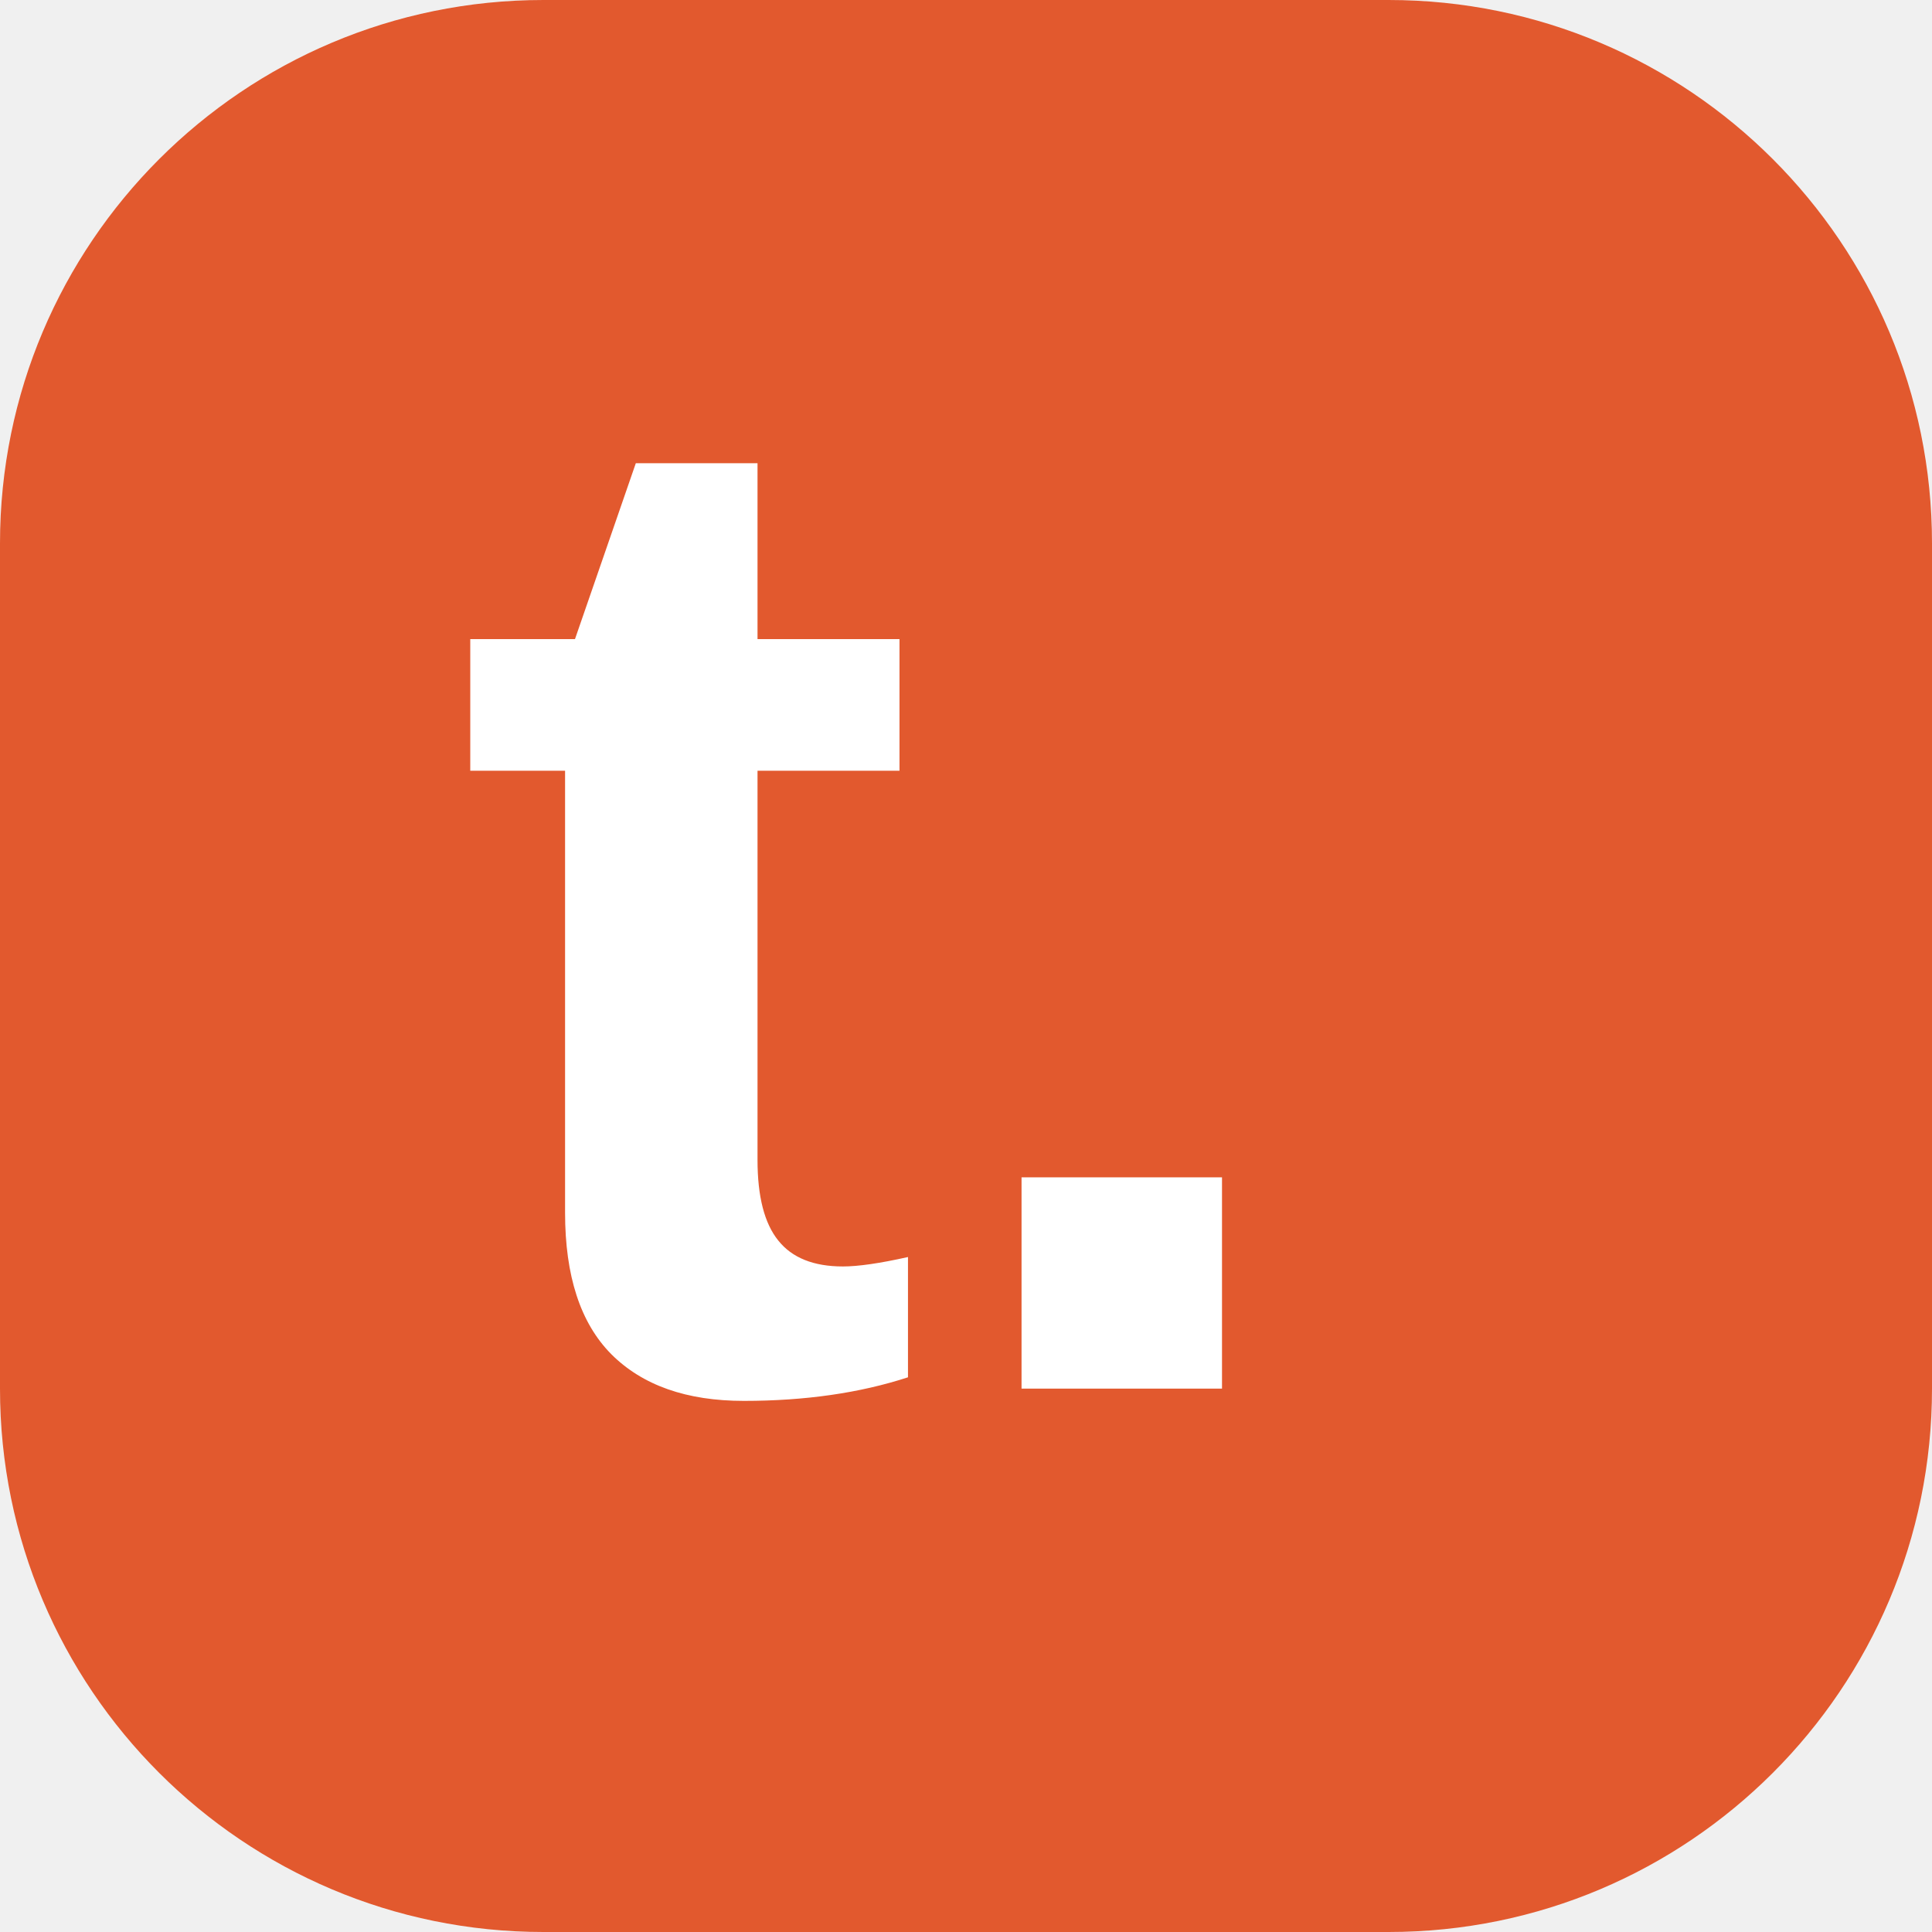
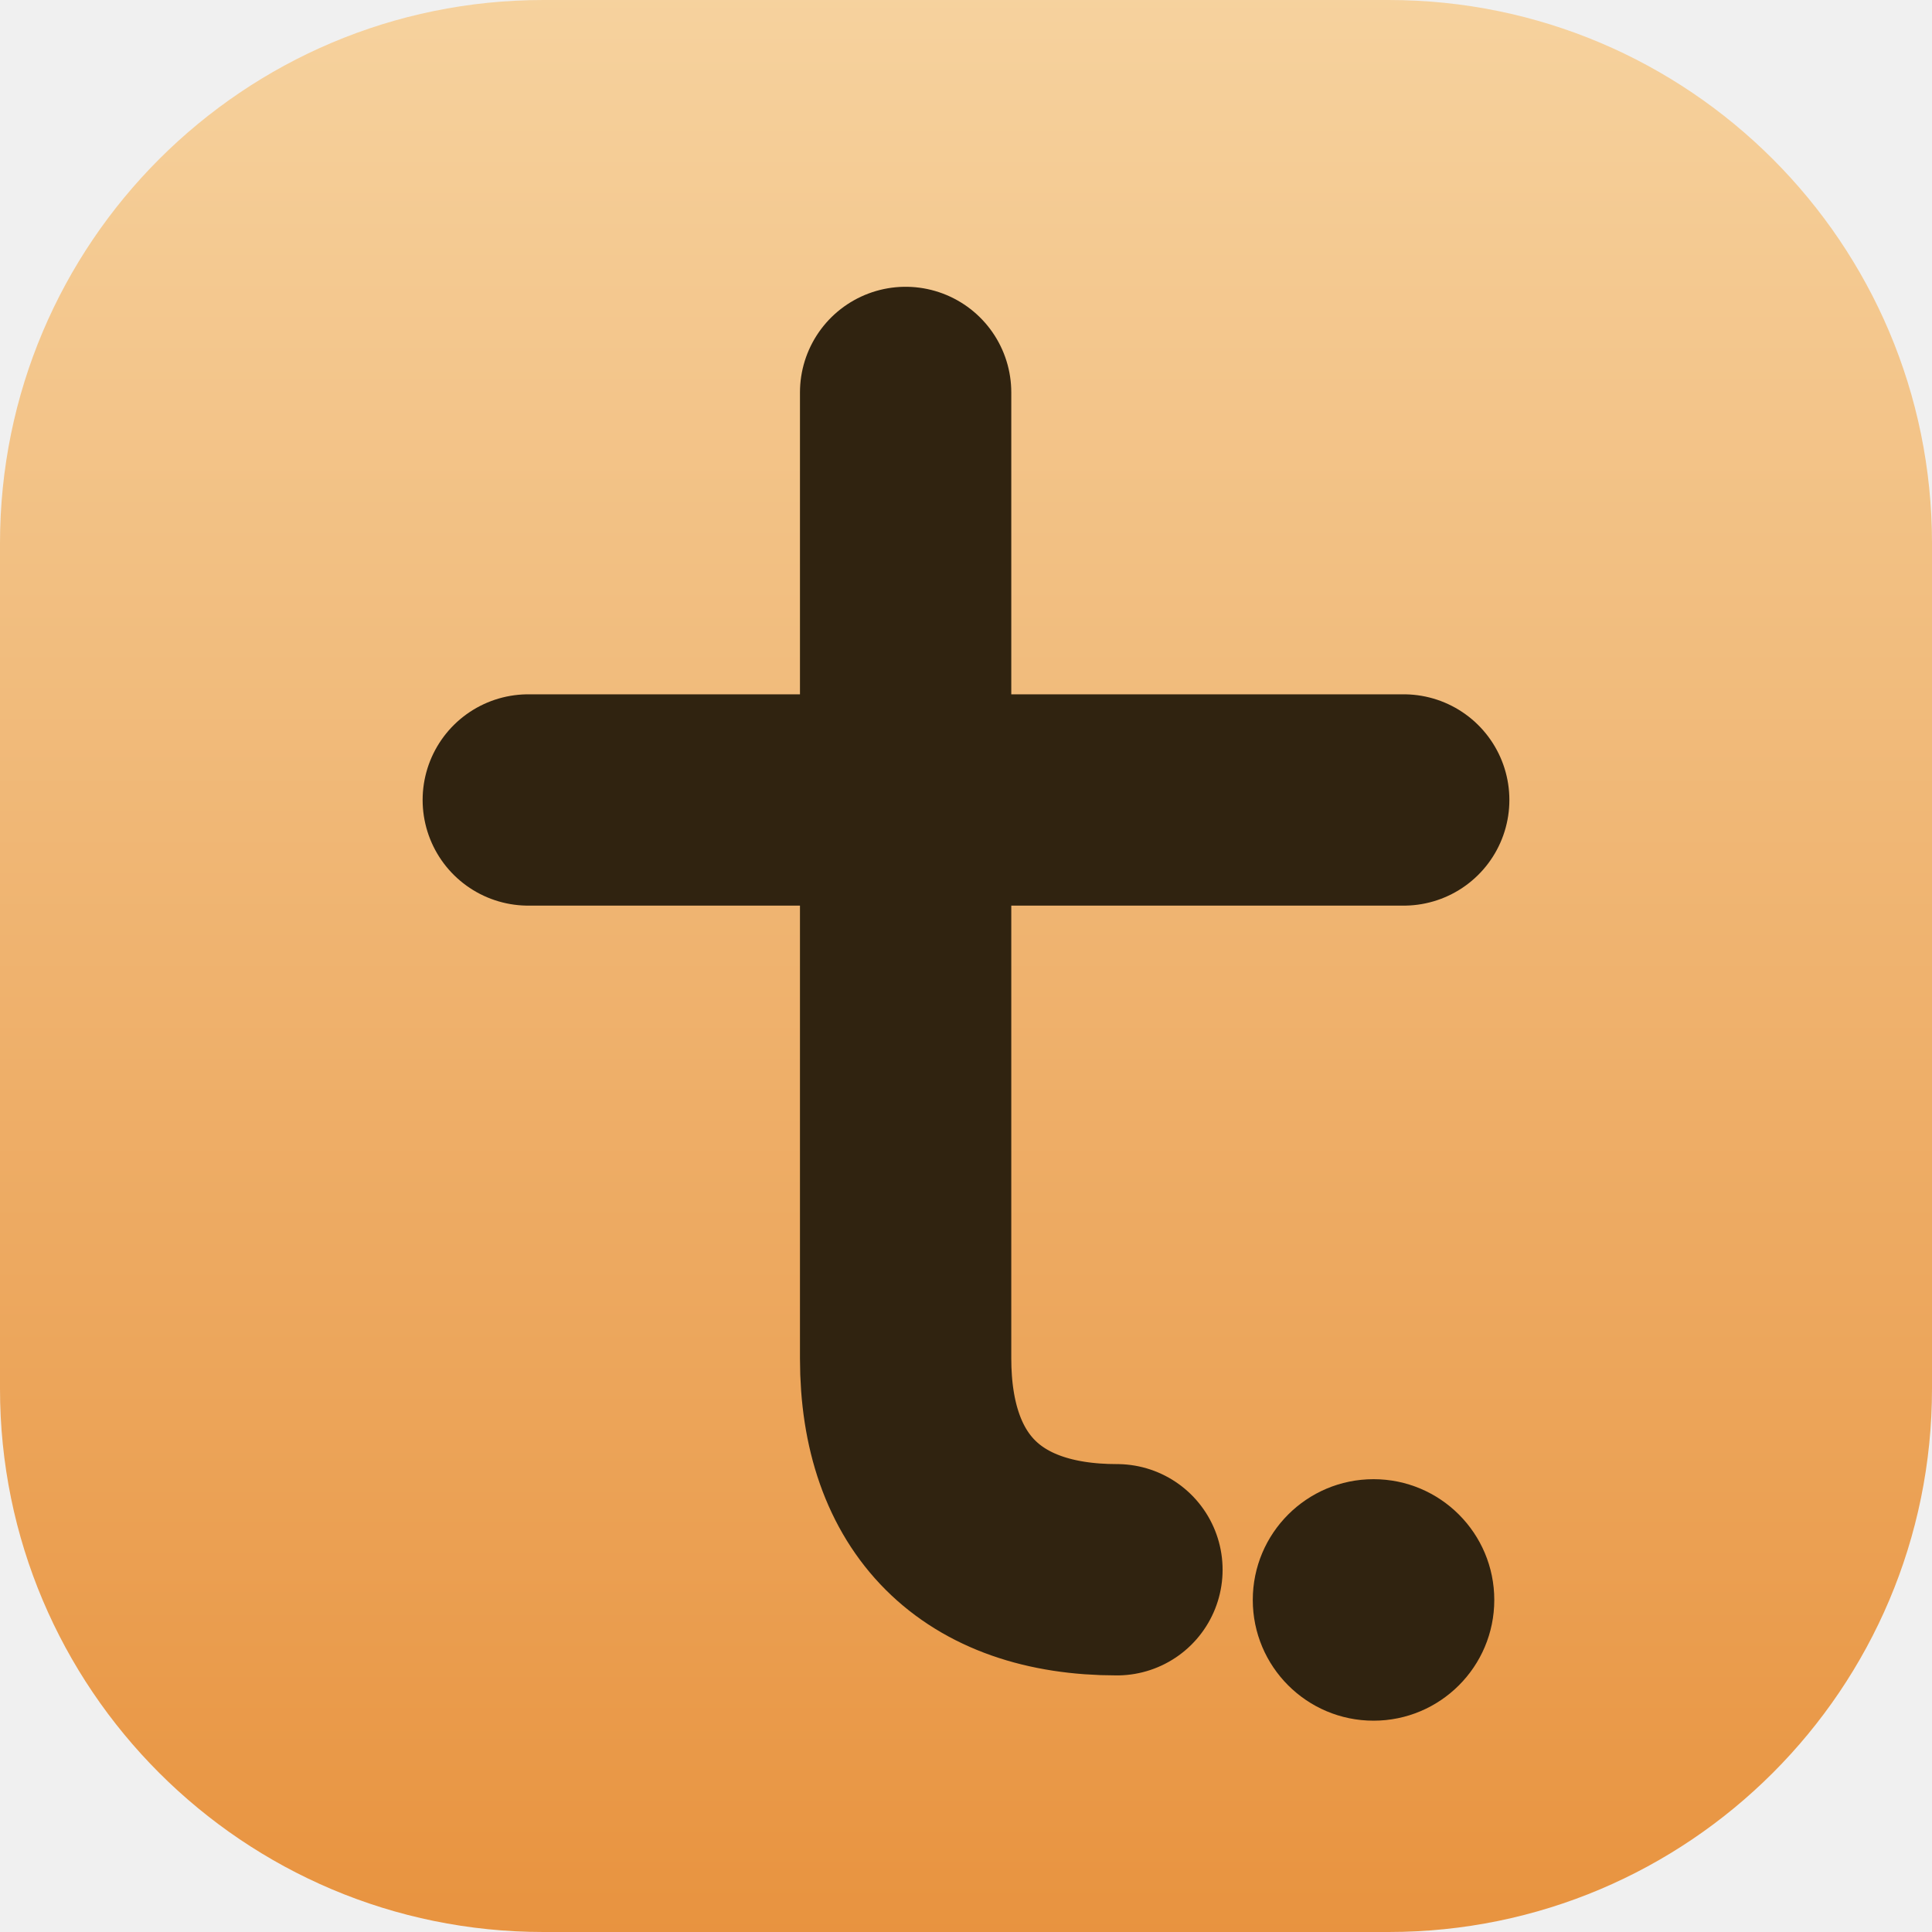
<svg xmlns="http://www.w3.org/2000/svg" viewBox="0 0 64 64">
-   <rect width="64" height="64" rx="18" fill="#e2592e" />
-   <text x="15" y="46" fill="white" font-family="Arial,sans-serif" font-weight="700" font-size="47">t.</text>
+   <defs>
+     <linearGradient id="g" x1="0" y1="0" x2="0" y2="1">
+       <stop offset="0" stop-color="#f6d29e" />
+       <stop offset="1" stop-color="#e8933f" />
+     </linearGradient>
+   </defs>
+   <rect width="64" height="64" rx="18" fill="url(#g)" />
+   <path d="M30 13v32c0 4.5 2.5 7 7 7" fill="none" stroke="#302310" stroke-width="7" stroke-linecap="round" />
+   <path d="M17.5 26.5h29" fill="none" stroke="#302310" stroke-width="7" stroke-linecap="round" />
+   <circle cx="45.5" cy="53" r="4" fill="#302310" />
</svg>
